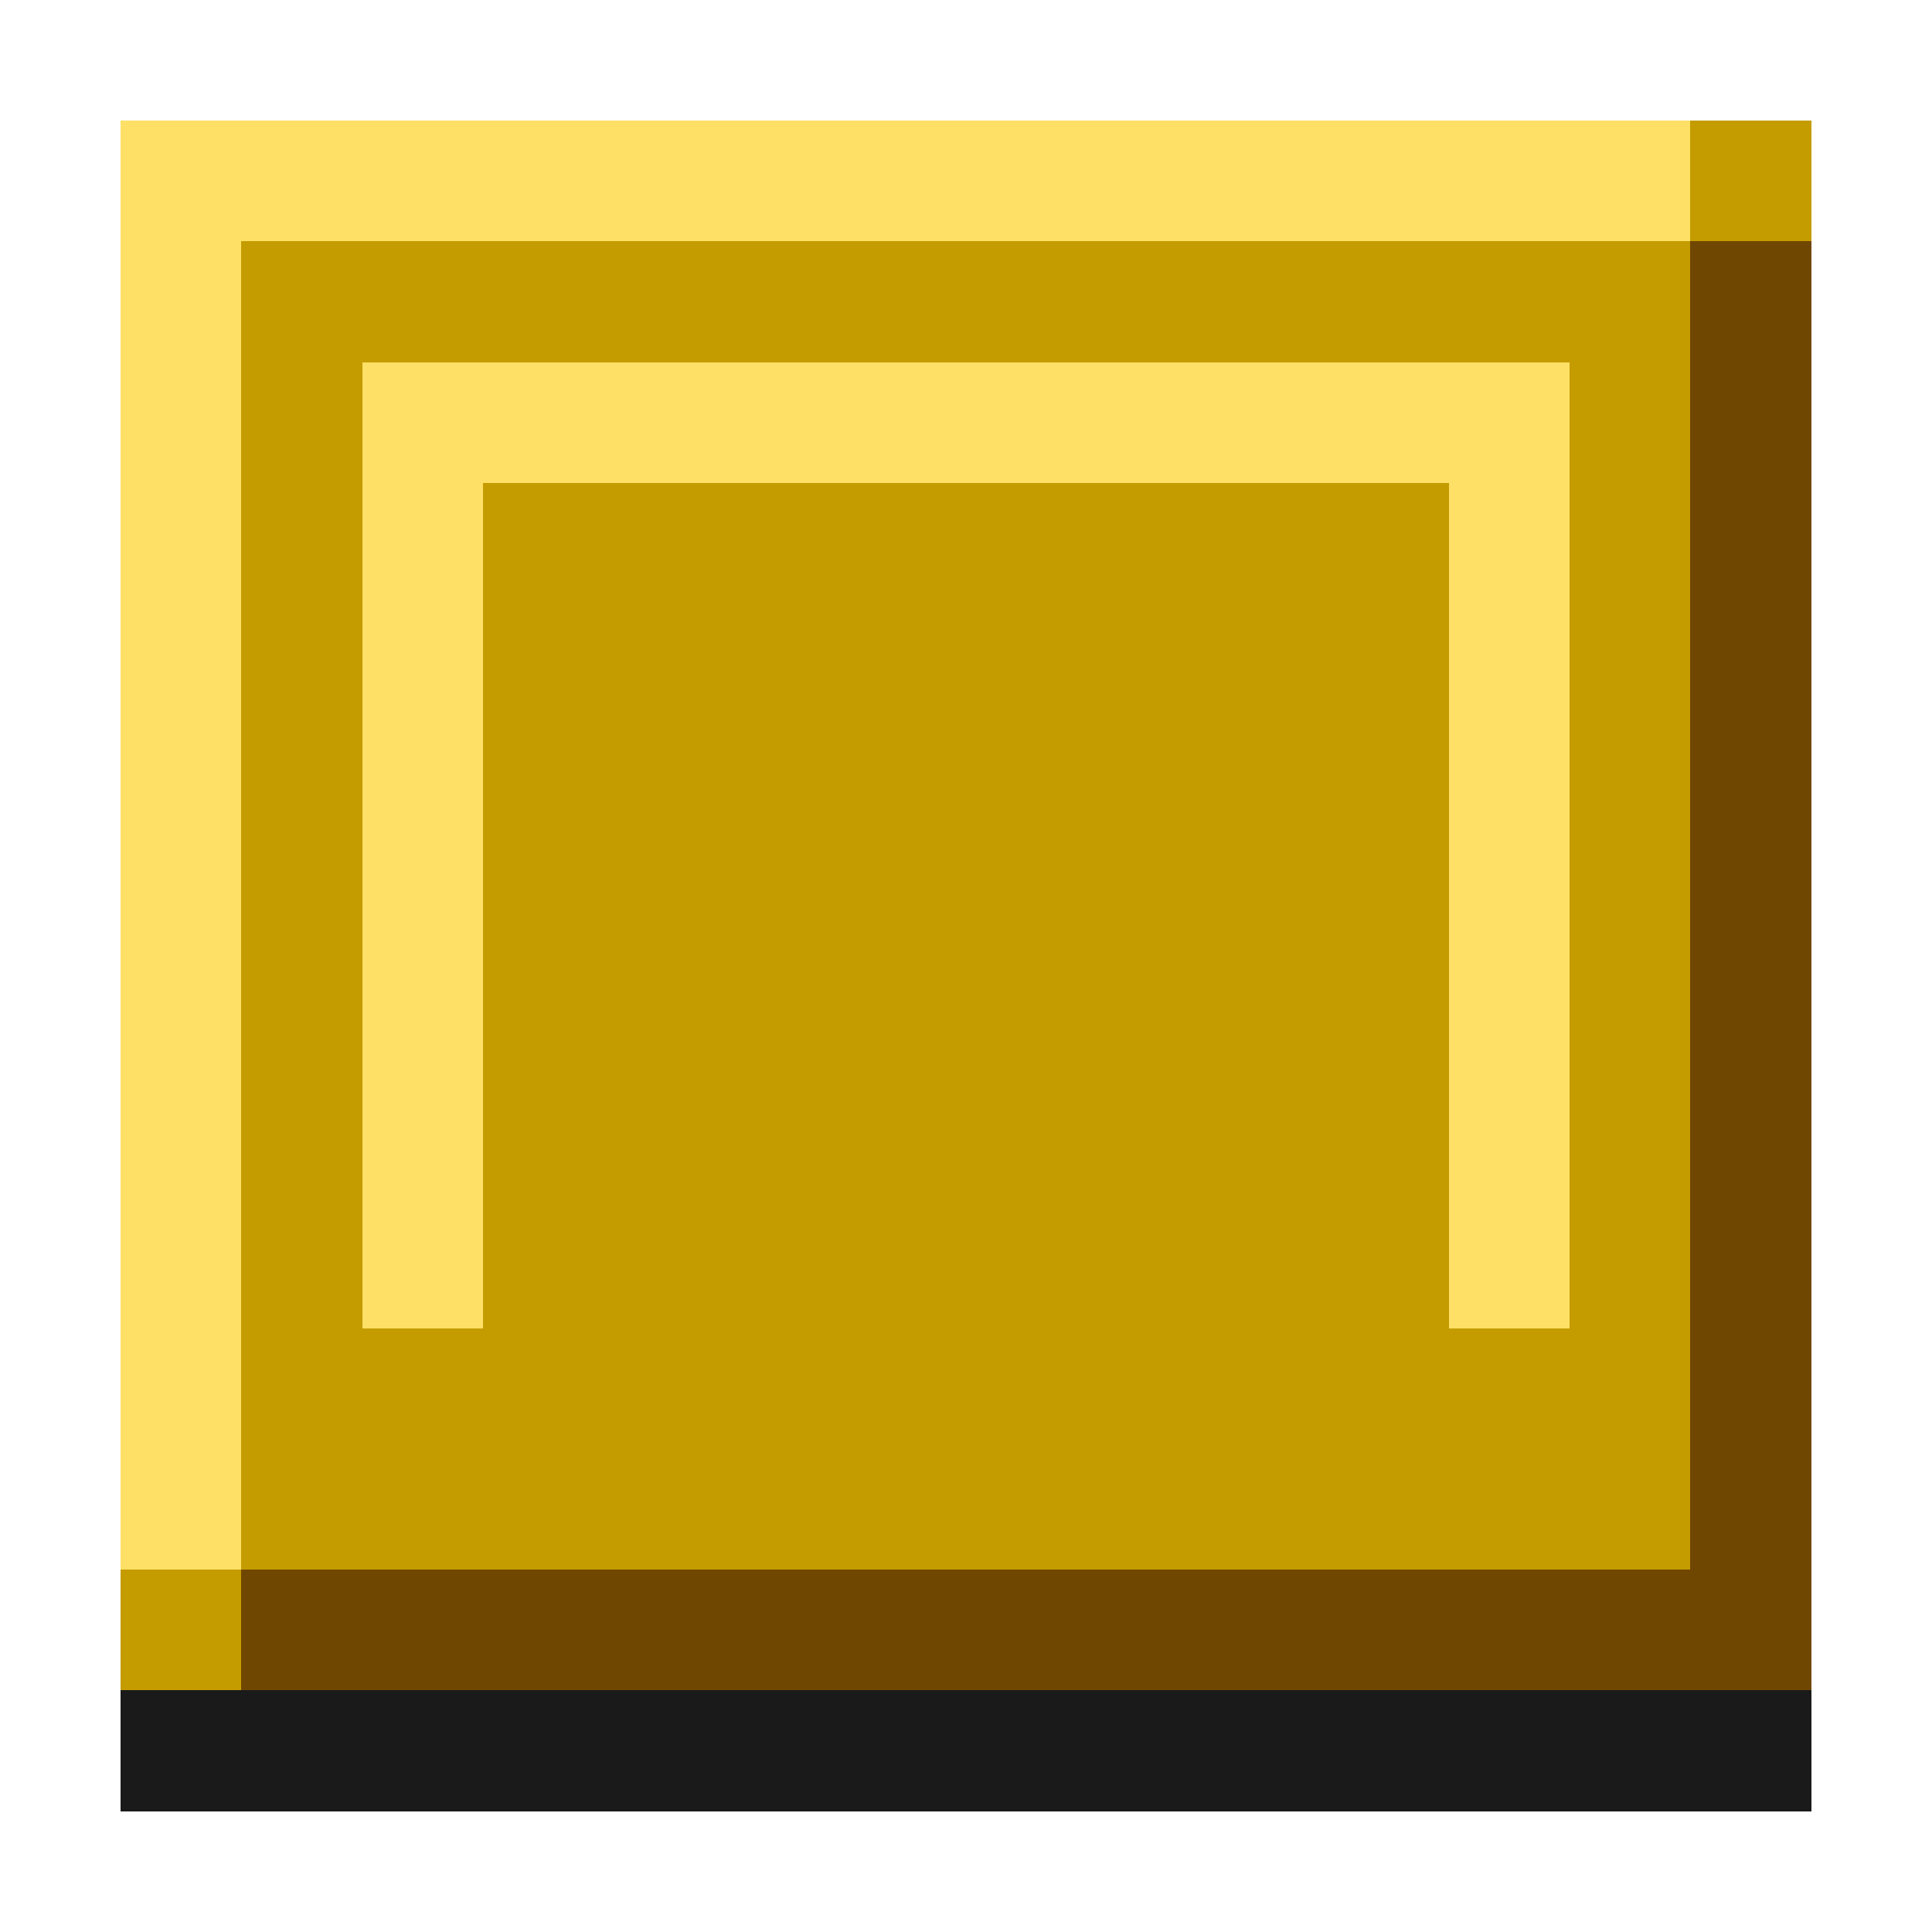
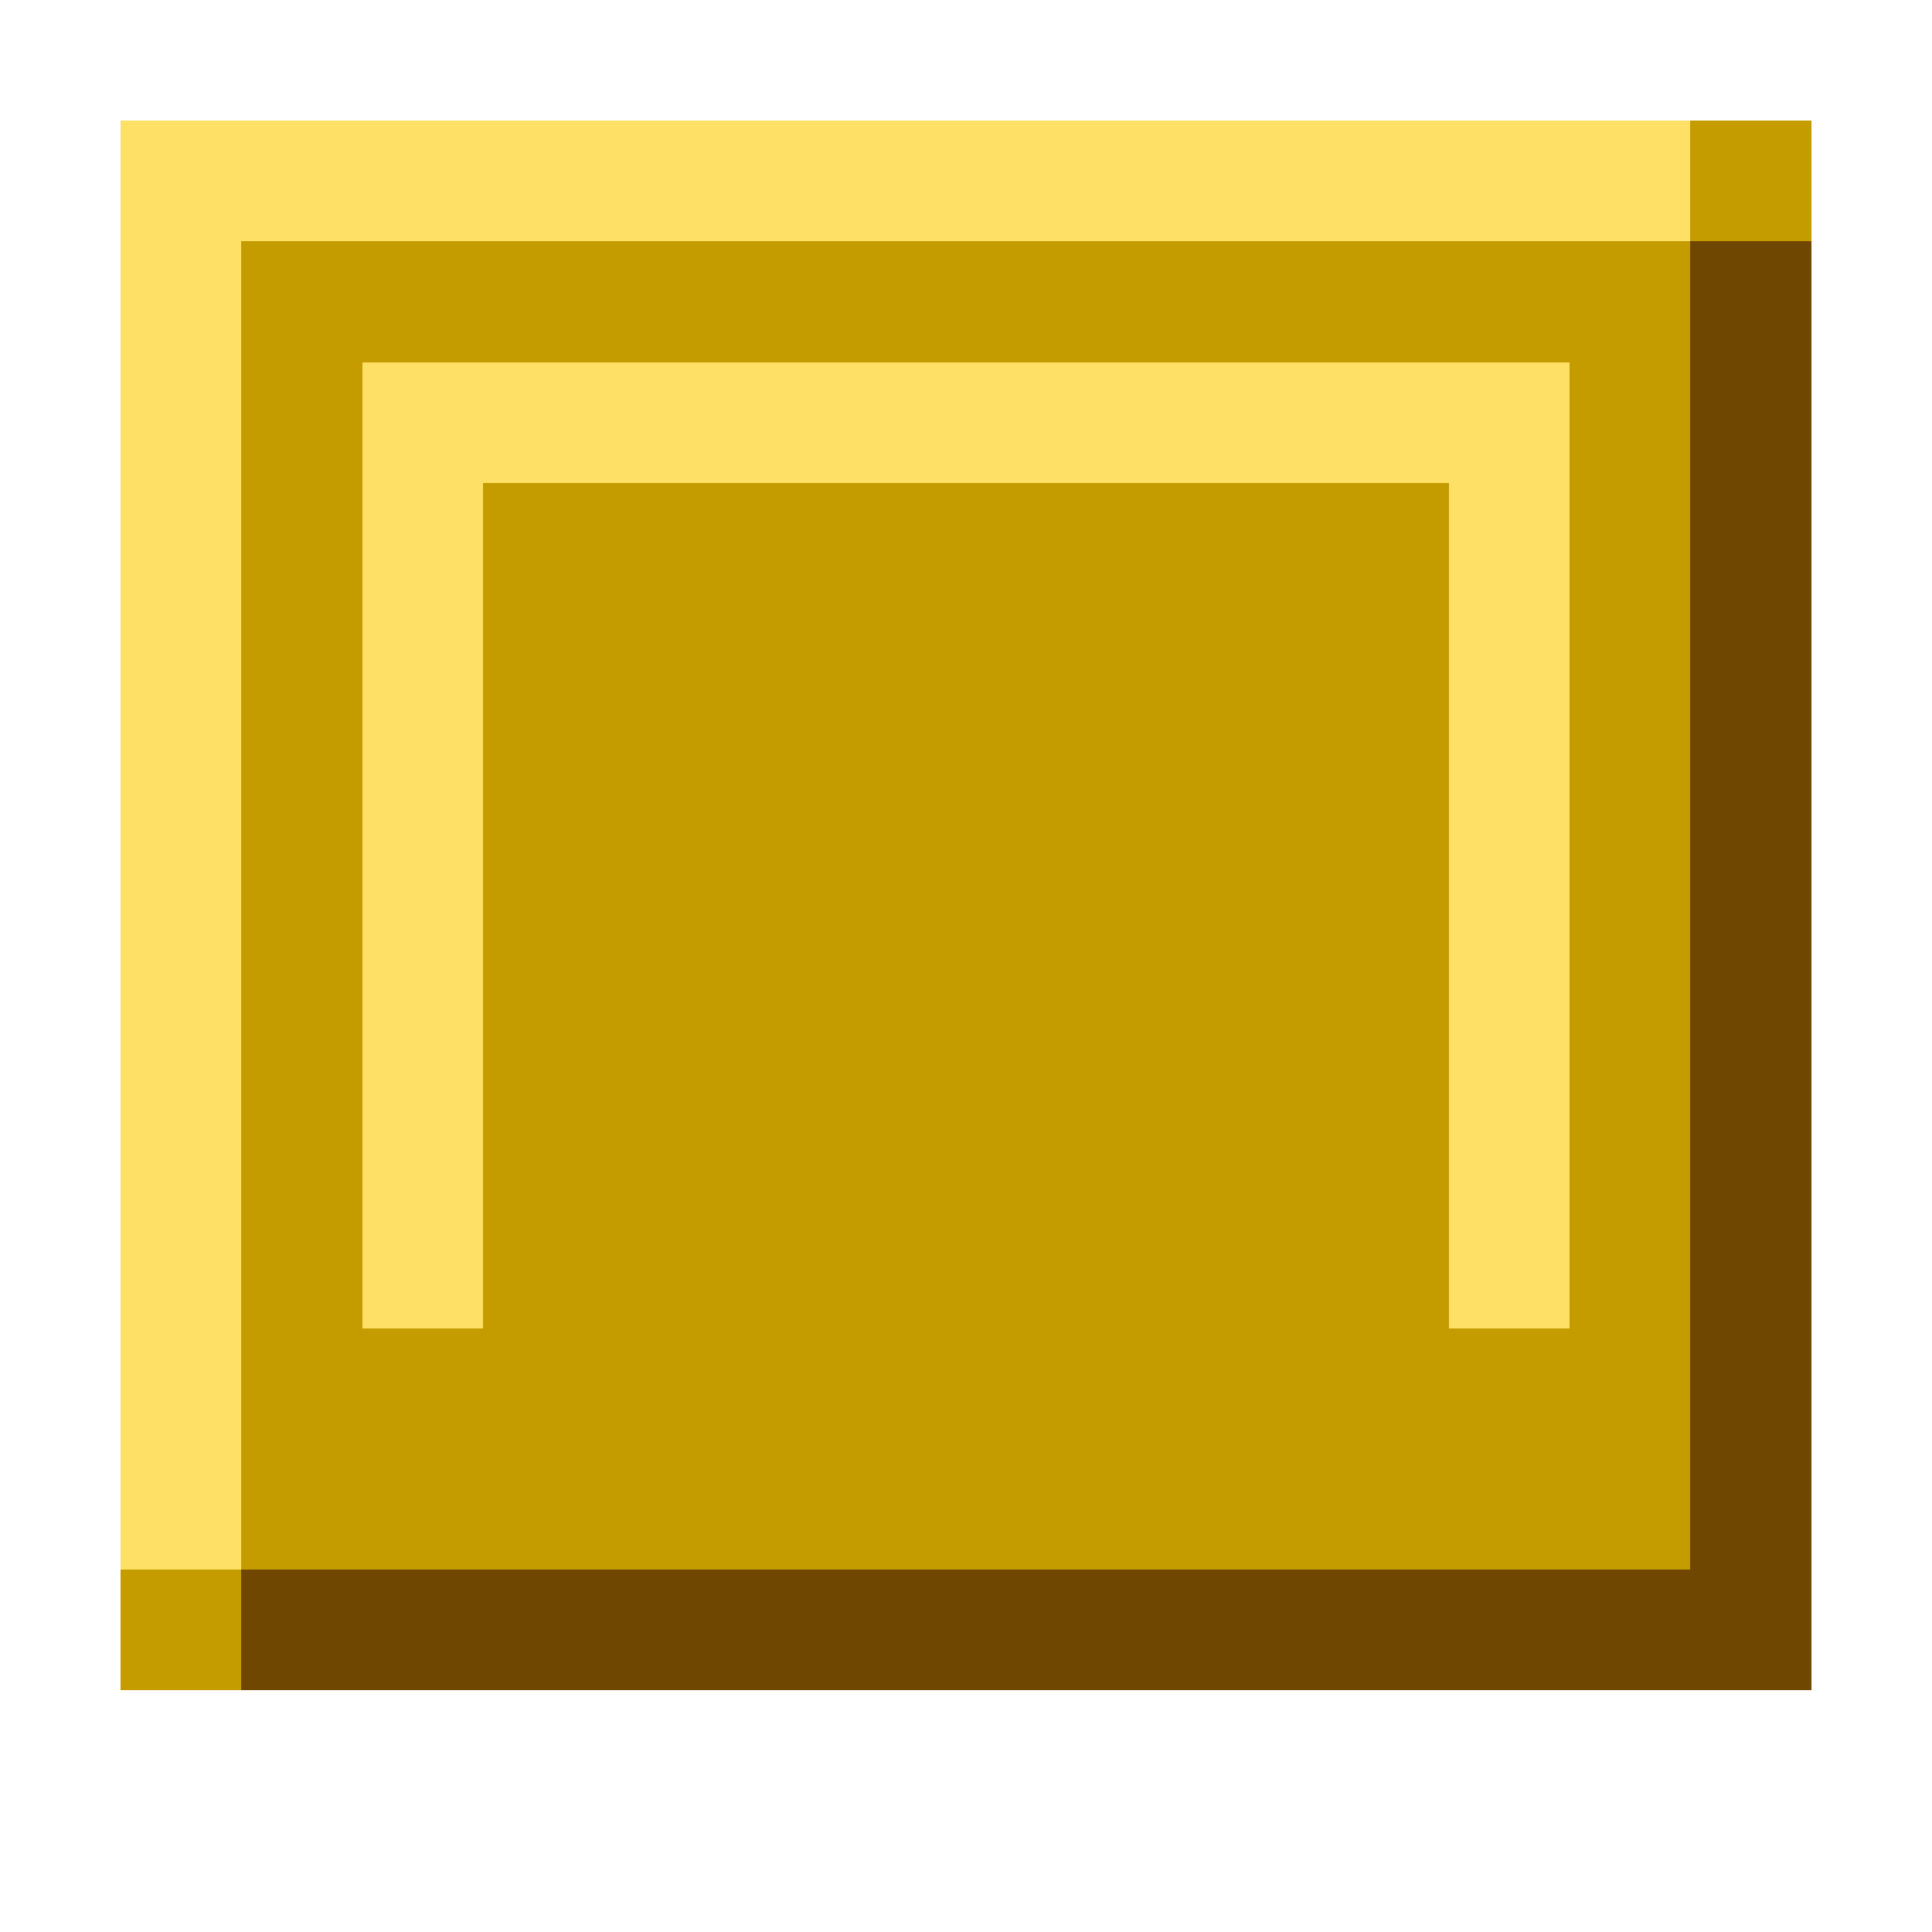
<svg xmlns="http://www.w3.org/2000/svg" viewBox="0 0 16 16" width="120" height="120" shape-rendering="crispEdges">
-   <rect x="1" y="1" width="14" height="14" fill="#1a1a1a" />
  <rect x="1" y="1" width="14" height="13" fill="#c49c00" />
  <rect x="1" y="1" width="13" height="1" fill="#ffe066" />
  <rect x="1" y="2" width="1" height="11" fill="#ffe066" />
  <rect x="2" y="13" width="13" height="1" fill="#704700" />
  <rect x="14" y="2" width="1" height="12" fill="#704700" />
  <rect x="3" y="3" width="10" height="8" fill="#ffe066" />
  <rect x="4" y="4" width="8" height="7" fill="#c49c00" />
</svg>
